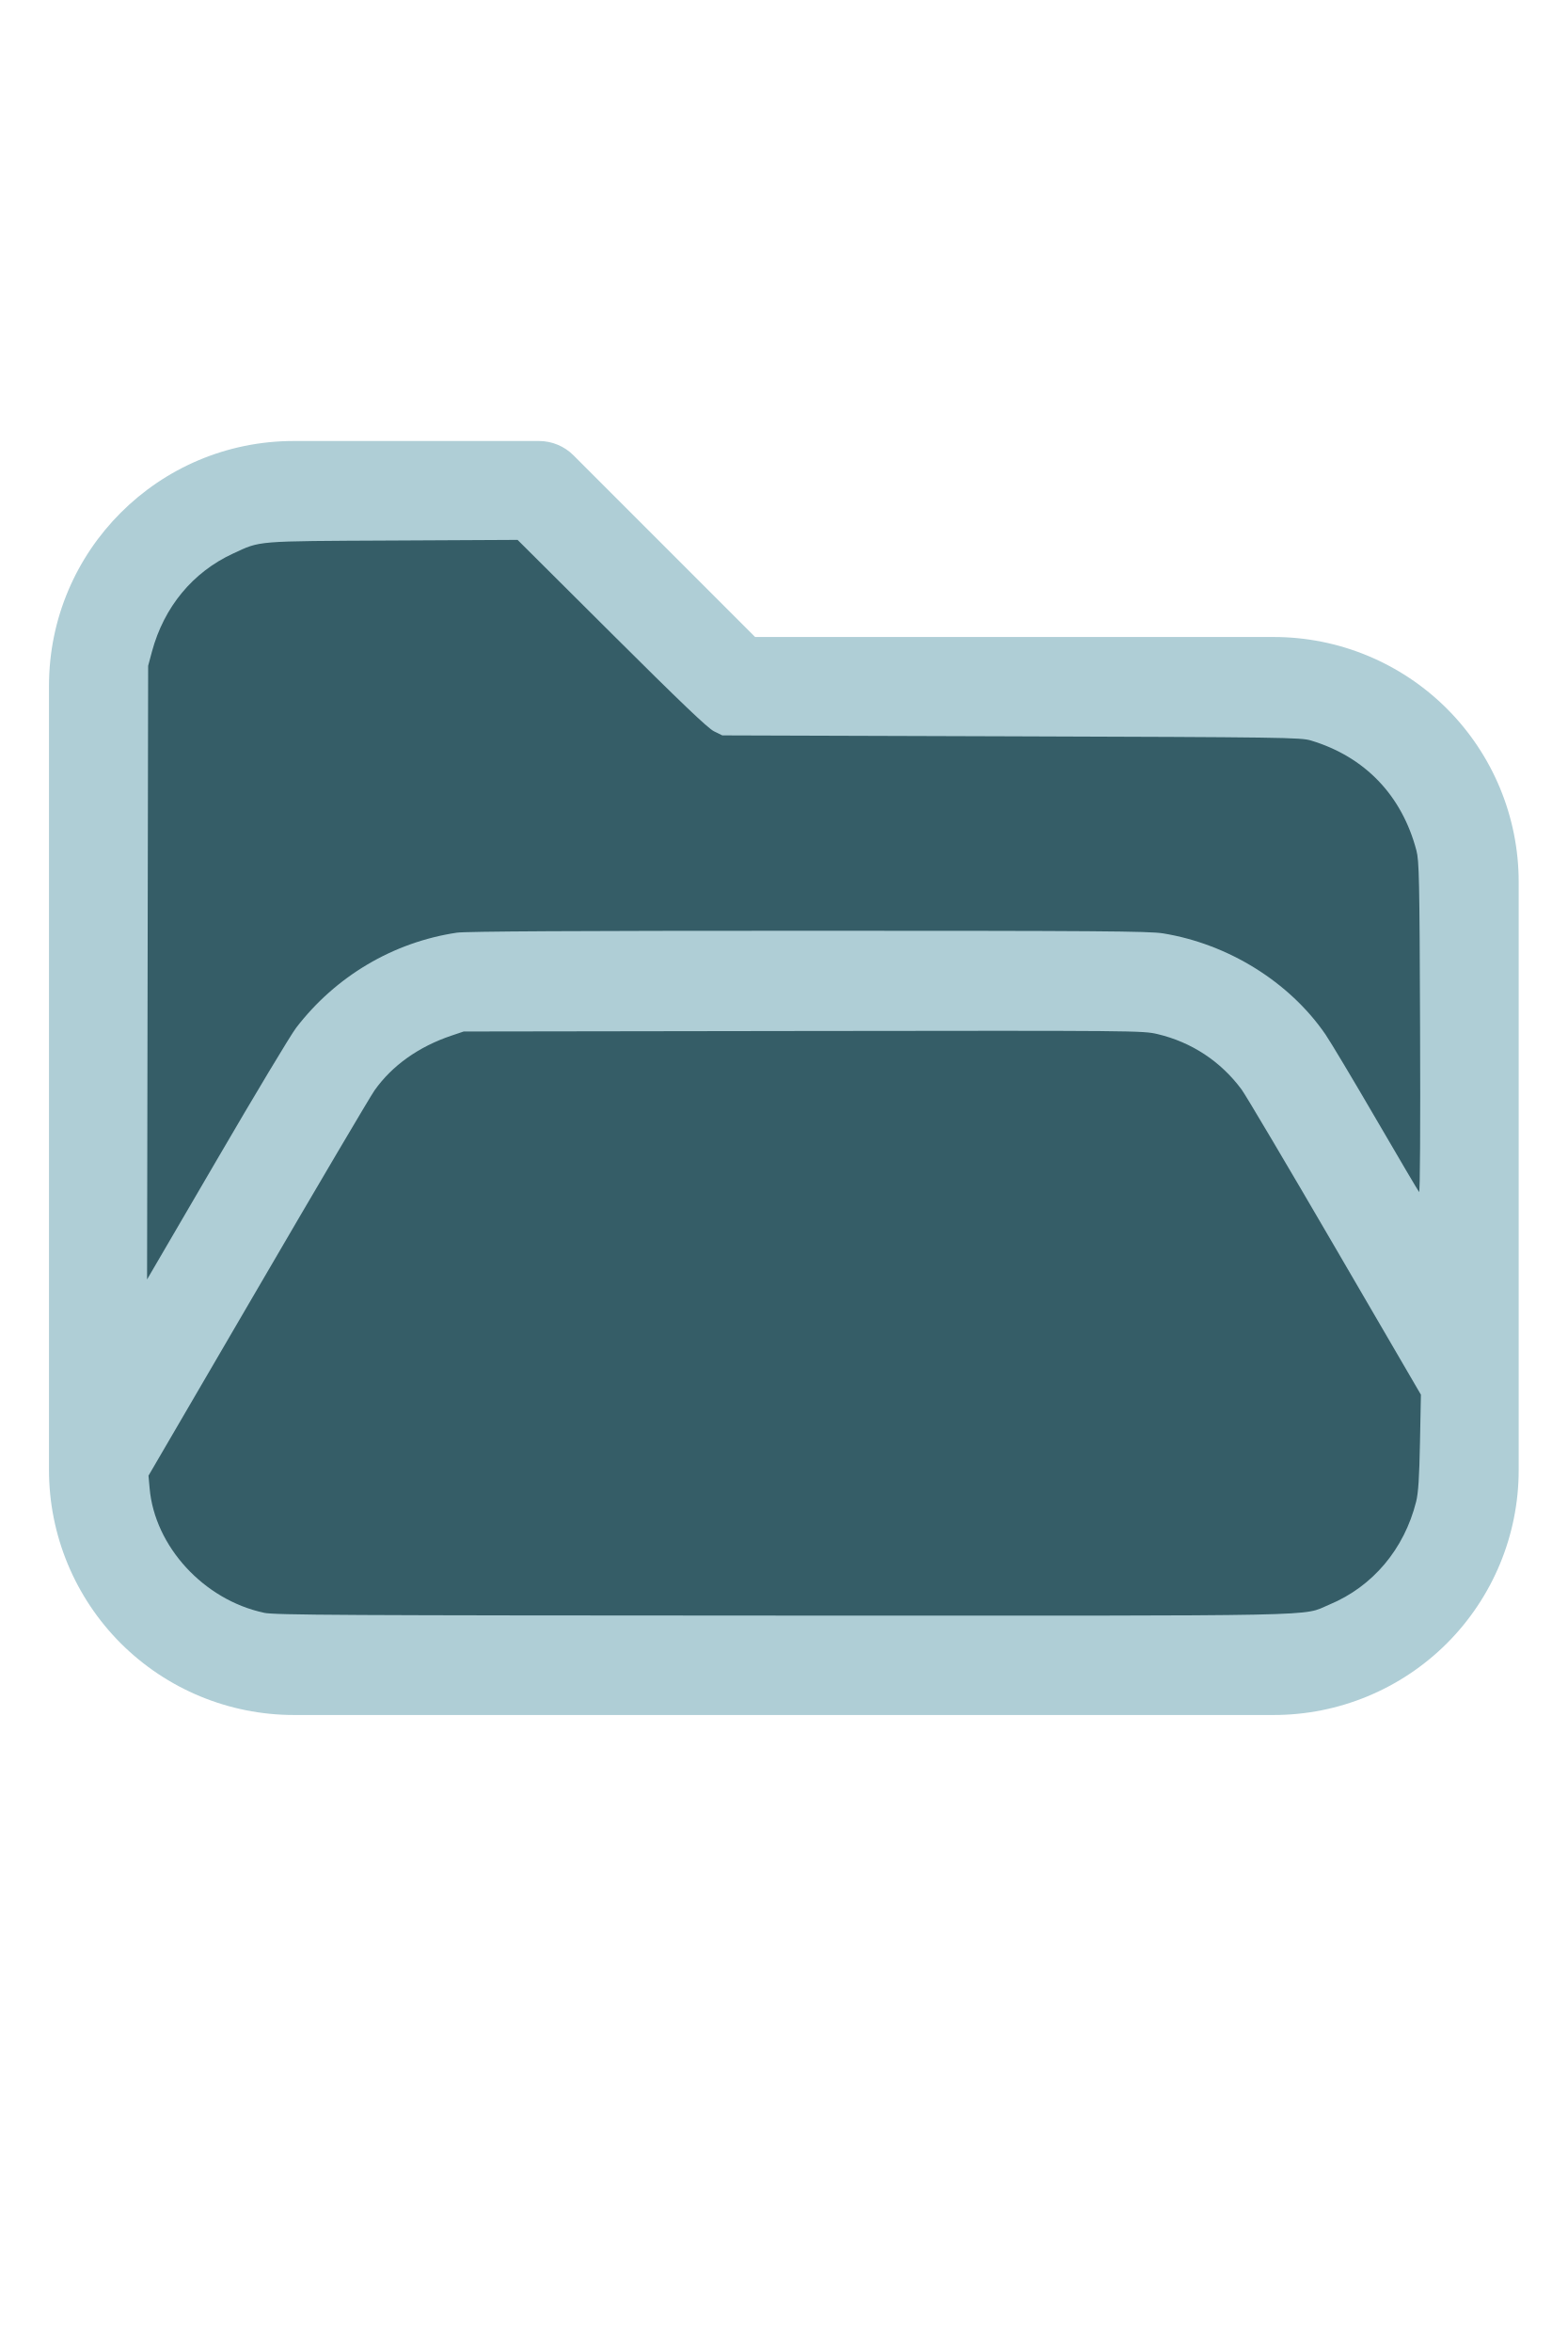
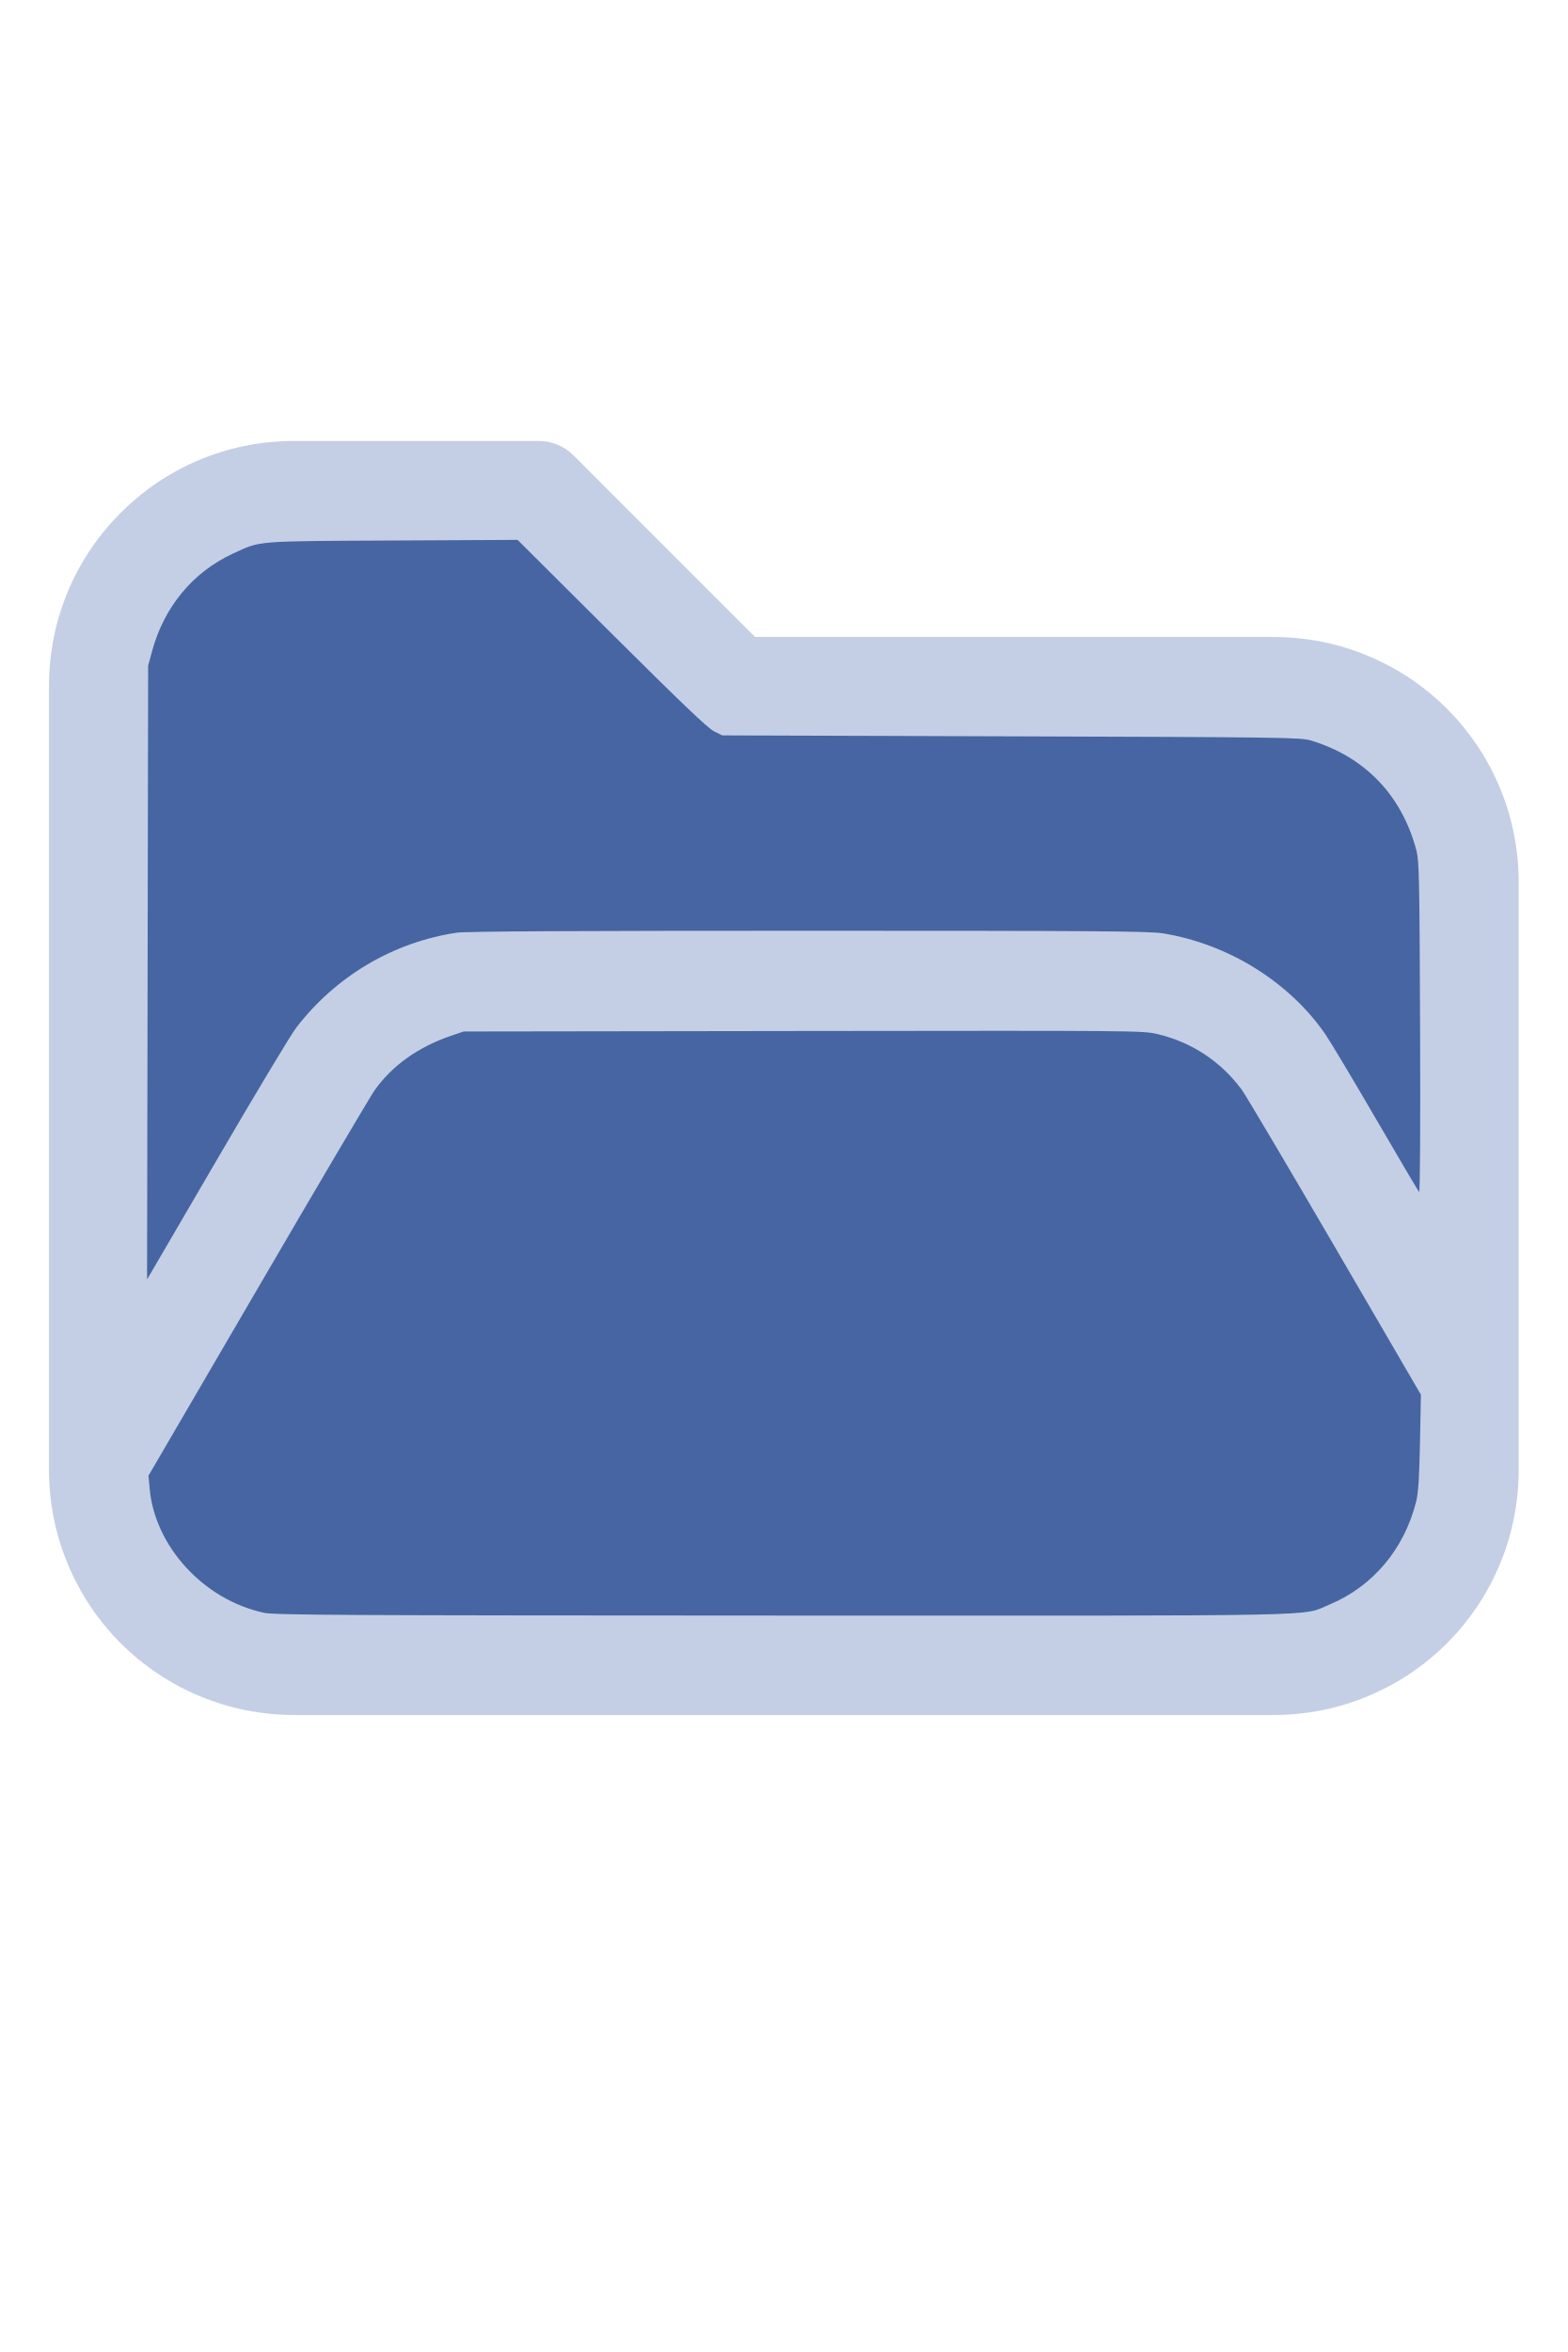
<svg xmlns="http://www.w3.org/2000/svg" version="1.1" width="16" height="24" viewBox="0 0 32 32" xml:space="preserve">
-   <g style="fill:#AFCED6;">
+   <g style="fill:#C4CFE5;">
    <path d="M1,5.998l0,16.002c-0,1.326 0.527,2.598 1.464,3.536c0.938,0.937 2.21,1.464 3.536,1.464c5.322,0 14.678,-0 20,0c1.326,0 2.598,-0.527 3.536,-1.464c0.937,-0.938 1.464,-2.21 1.464,-3.536c0,-3.486 0,-8.514 0,-12c0,-1.326 -0.527,-2.598 -1.464,-3.536c-0.938,-0.937 -2.21,-1.464 -3.536,-1.464c-0,0 -10.586,0 -10.586,0c0,-0 -3.707,-3.707 -3.707,-3.707c-0.187,-0.188 -0.442,-0.293 -0.707,-0.293l-5.002,0c-2.76,0 -4.998,2.238 -4.998,4.998Zm28,14.415l-3.456,-5.925c-0.538,-0.921 -1.524,-1.488 -2.591,-1.488c-0,0 -12.905,0 -12.906,0c-1.067,0 -2.053,0.567 -2.591,1.488l-4.453,7.635c0.03,0.751 0.342,1.465 0.876,1.998c0.562,0.563 1.325,0.879 2.121,0.879l20,0c0.796,0 1.559,-0.316 2.121,-0.879c0.563,-0.562 0.879,-1.325 0.879,-2.121l0,-1.587Zm0,-3.969l0,-6.444c0,-0.796 -0.316,-1.559 -0.879,-2.121c-0.562,-0.563 -1.325,-0.879 -2.121,-0.879c-7.738,0 -11,0 -11,0c-0.265,0 -0.52,-0.105 -0.707,-0.293c-0,0 -3.707,-3.707 -3.707,-3.707c-0,0 -4.588,0 -4.588,0c-1.656,0 -2.998,1.342 -2.998,2.998l0,12.16l2.729,-4.677c0.896,-1.536 2.54,-2.481 4.318,-2.481c3.354,0 9.552,0 12.906,0c1.778,0 3.422,0.945 4.318,2.481l1.729,2.963Z" />
  </g>
-   <g style="fill:#355D67;stroke-width:0;">
+   <g style="fill:#4665A2;stroke-width:0;">
    <path d="M 5.388,24.913 C 4.16,24.651 3.157,23.559 3.054,22.371 L 3.031,22.116 5.261,18.294 C 6.487,16.191 7.56,14.373 7.645,14.253 8.004,13.746 8.542,13.363 9.21,13.137 l 0.255,-0.086 6.929,-0.01 c 6.805,-0.009 6.935,-0.008 7.234,0.063 0.696,0.165 1.29,0.557 1.715,1.13 0.082,0.11 0.939,1.557 1.905,3.215 l 1.756,3.014 -0.019,0.972 c -0.014,0.725 -0.034,1.032 -0.078,1.209 -0.243,0.971 -0.887,1.735 -1.772,2.103 -0.588,0.244 0.247,0.227 -11.162,0.224 -9.028,-0.003 -10.364,-0.01 -10.586,-0.057 z" />
    <path d="M 3.013,11.85 3.024,5.588 3.102,5.297 C 3.348,4.386 3.936,3.676 4.757,3.297 5.329,3.033 5.181,3.045 8.013,3.031 l 2.552,-0.013 1.919,1.911 c 1.404,1.398 1.964,1.933 2.089,1.995 l 0.171,0.084 5.898,0.019 c 5.553,0.018 5.91,0.023 6.116,0.085 1.102,0.332 1.857,1.118 2.154,2.244 0.056,0.214 0.064,0.564 0.075,3.622 0.008,2.032 -5.42e-4,3.371 -0.02,3.349 -0.018,-0.02 -0.414,-0.691 -0.88,-1.492 -0.466,-0.801 -0.931,-1.578 -1.033,-1.727 -0.736,-1.069 -1.984,-1.844 -3.316,-2.06 -0.28,-0.045 -1.345,-0.053 -7.239,-0.053 -4.714,-1.09e-4 -6.993,0.012 -7.172,0.039 -1.3,0.193 -2.477,0.89 -3.284,1.944 -0.108,0.141 -0.836,1.353 -1.618,2.695 L 3.002,18.111 Z" />
  </g>
</svg>
